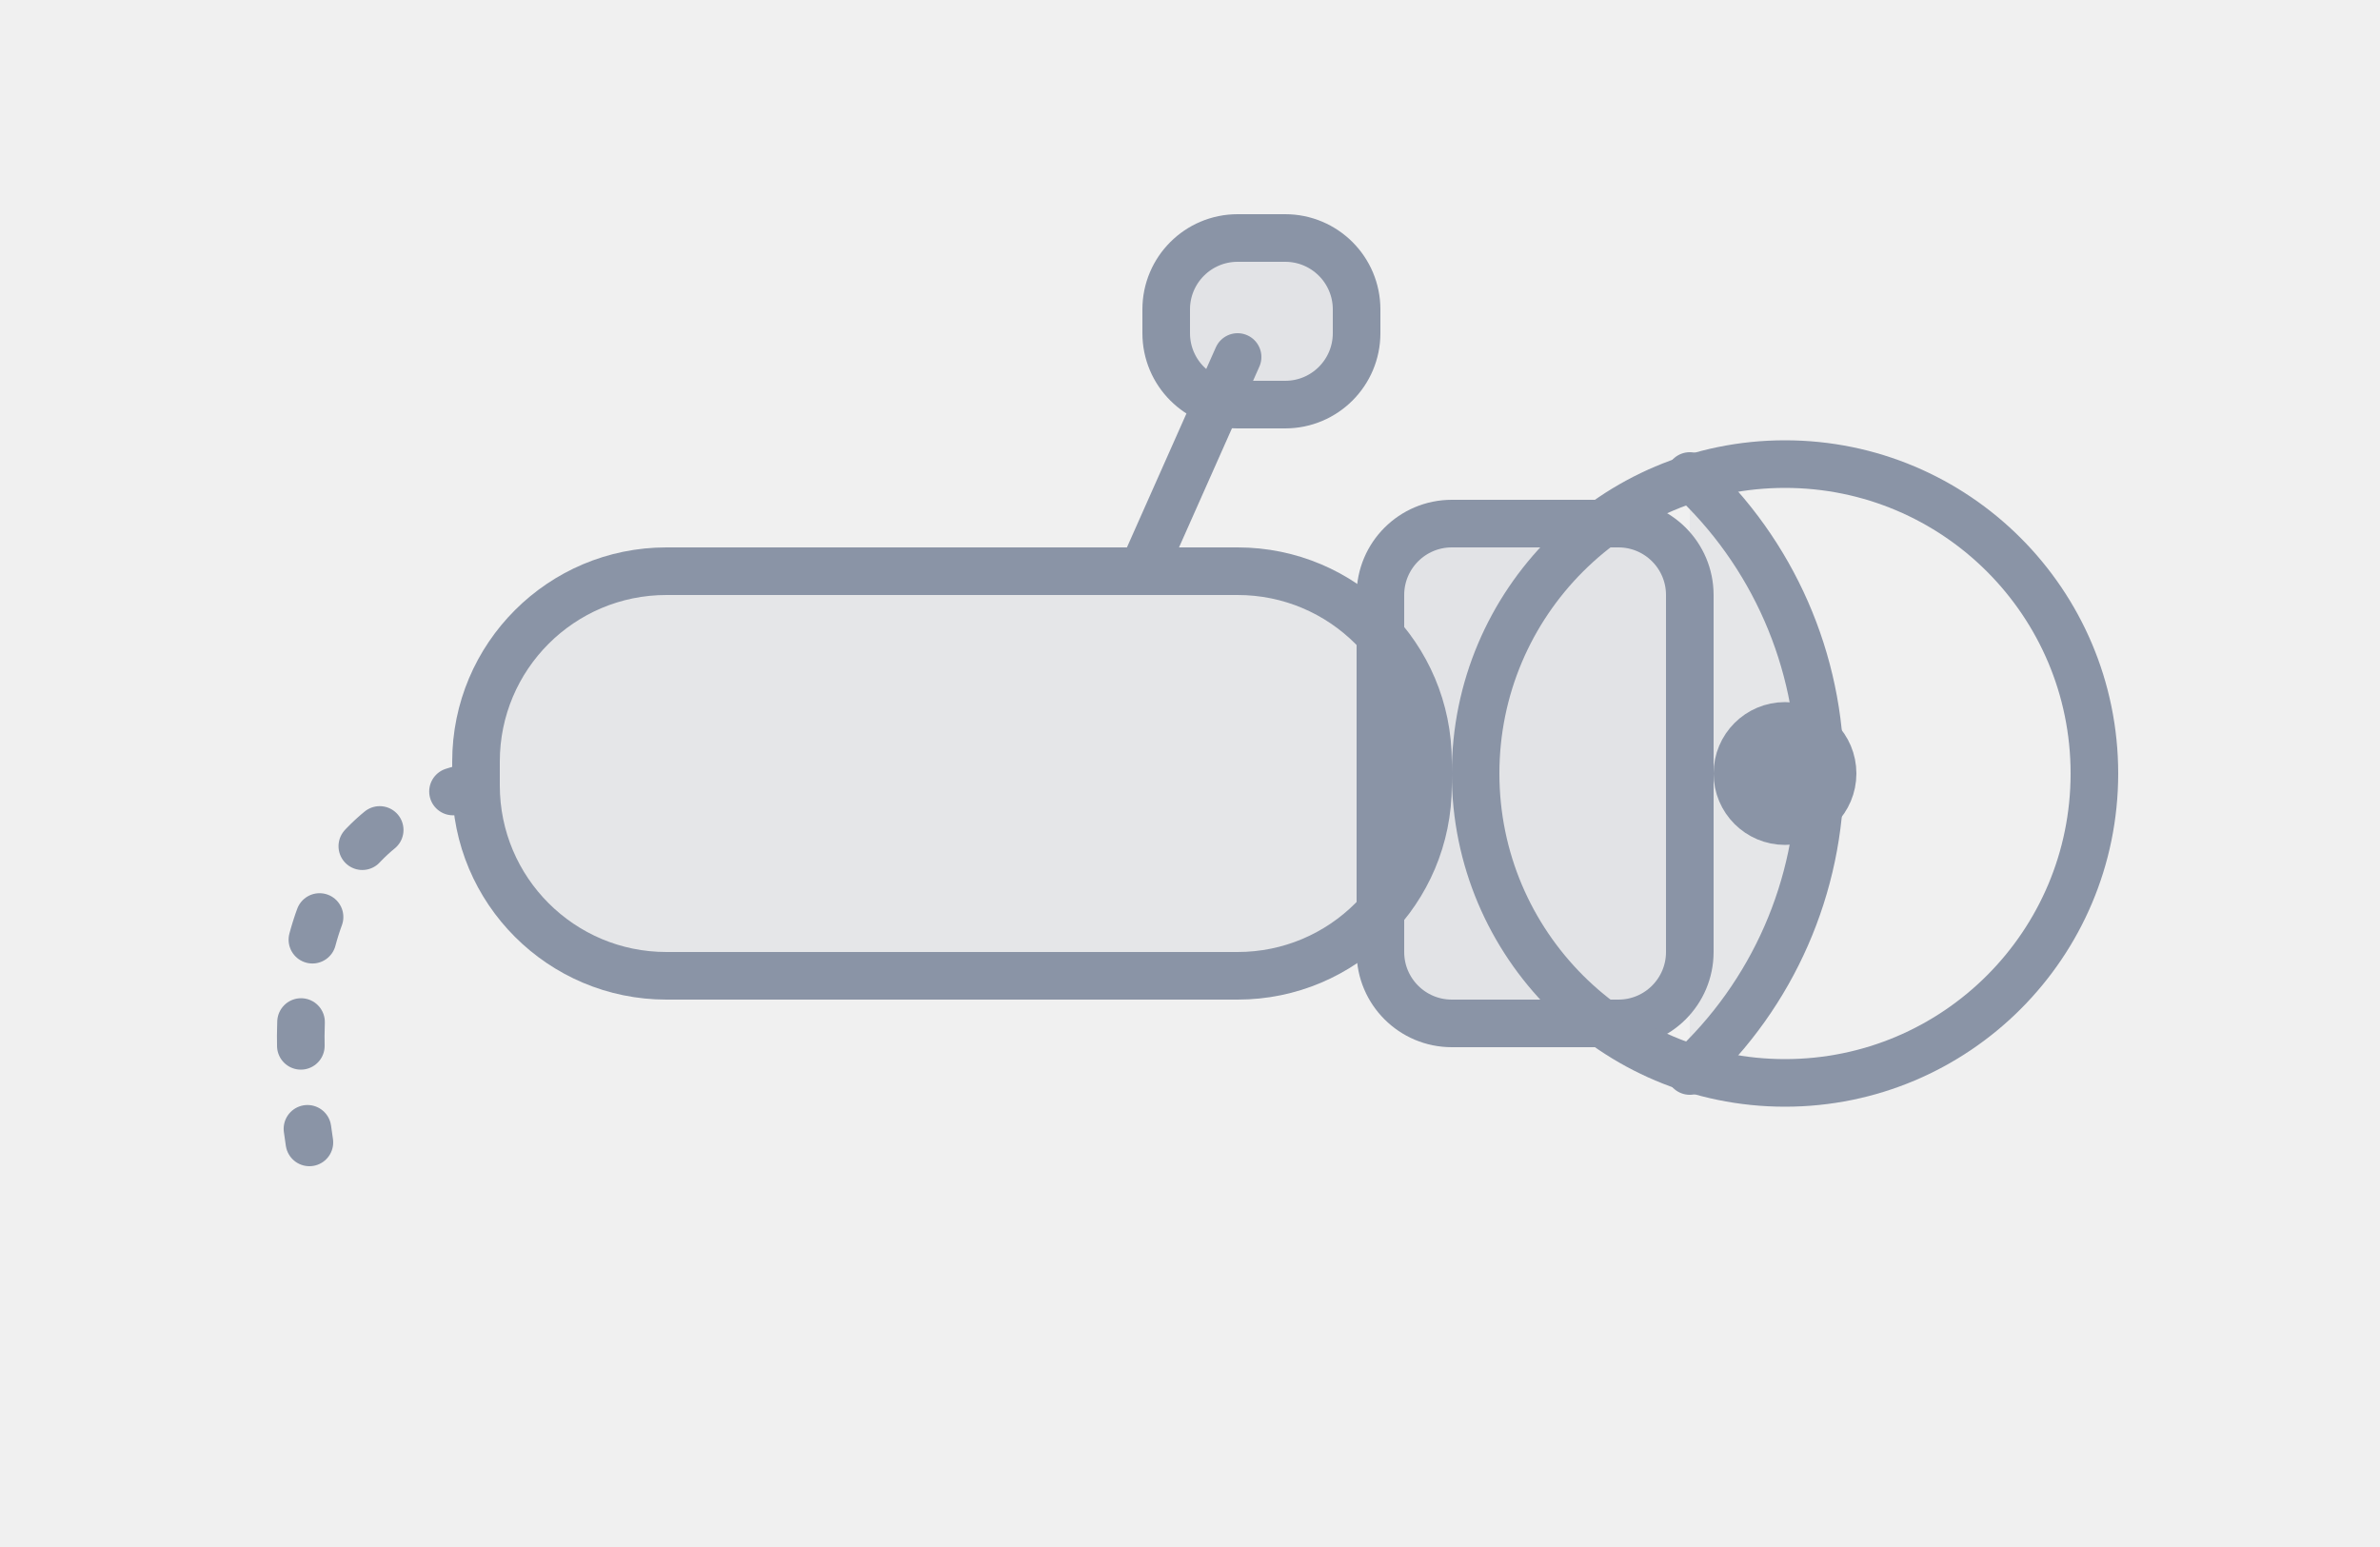
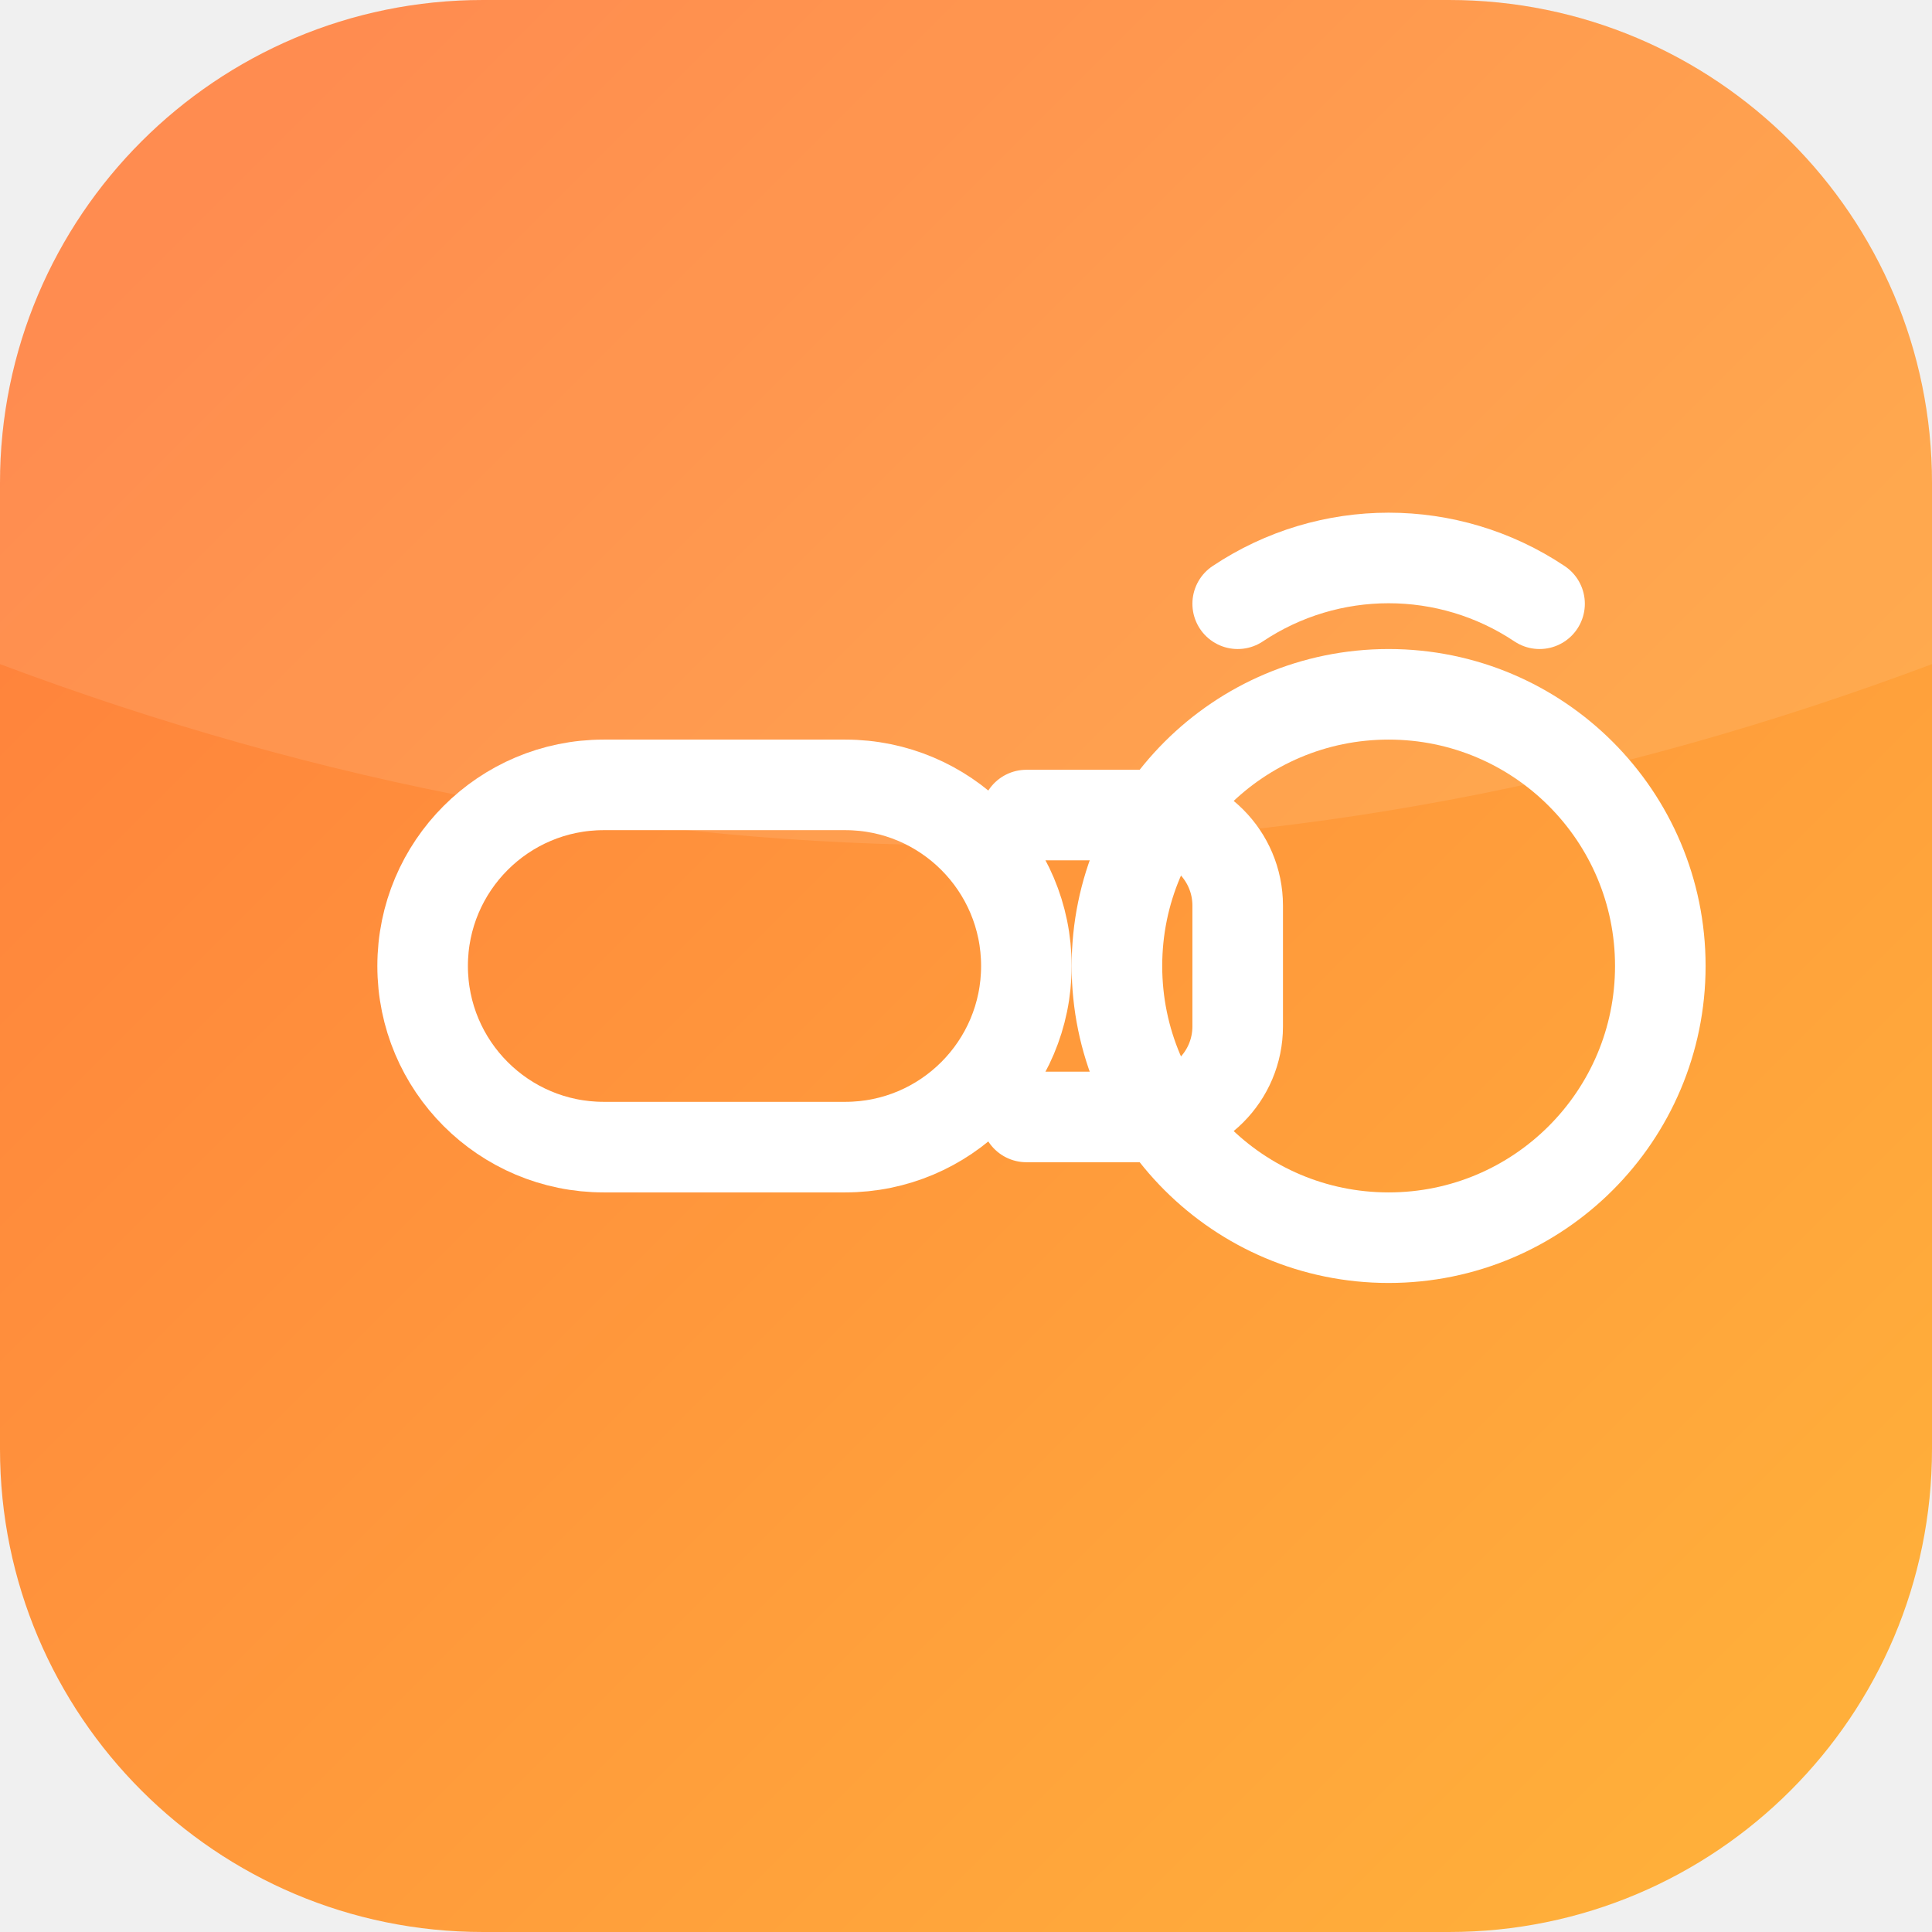
- <svg xmlns="http://www.w3.org/2000/svg" viewBox="0 0 200 130" fill="none" stroke="#8a94a6" stroke-width="4" stroke-linejoin="round" stroke-linecap="round">
-   <rect x="40" y="48" width="80" height="34" rx="16" fill="#8a94a6" fill-opacity="0.10" />
-   <rect x="116" y="44" width="26" height="42" rx="6" fill="#8a94a6" fill-opacity="0.14" />
-   <path d="M142 40 A34 34 0 0 1 142 90" fill="#8a94a6" fill-opacity="0.10" />
-   <circle cx="150" cy="65" r="26" />
-   <circle cx="150" cy="65" r="4" fill="#8a94a6" />
-   <path d="M96 48 L104 30" />
-   <rect x="98" y="20" width="16" height="14" rx="6" fill="#8a94a6" fill-opacity="0.14" />
-   <path d="M40 66 Q22 70 26 96" stroke-dasharray="2 7" />
+ <svg xmlns="http://www.w3.org/2000/svg" viewBox="0 0 64 64" width="64" height="64">
+   <defs>
+     <linearGradient id="bg_anglegrinder" x1="0" y1="0" x2="1" y2="1">
+       <stop offset="0" stop-color="#FF7A3D" />
+       <stop offset="1" stop-color="#FFB43A" />
+     </linearGradient>
+   </defs>
+   <rect width="64" height="64" rx="16" fill="url(#bg_anglegrinder)" />
+   <path d="M0 16 A16 16 0 0 1 16 0 H48 A16 16 0 0 1 64 16 V22 Q32 34 0 22 Z" fill="#ffffff" opacity="0.10" />
+   <g fill="none" stroke="#ffffff" stroke-width="3" stroke-linecap="round" stroke-linejoin="round">
+     <rect x="14" y="26" width="20" height="12" rx="6" />
+     <path d="M34 27 h4 a3 3 0 0 1 3 3 v4 a3 3 0 0 1 -3 3 h-4" />
+     <circle cx="46" cy="32" r="9" />
+     <path d="M41 20 a9 9 0 0 1 10 0" />
+   </g>
</svg>
